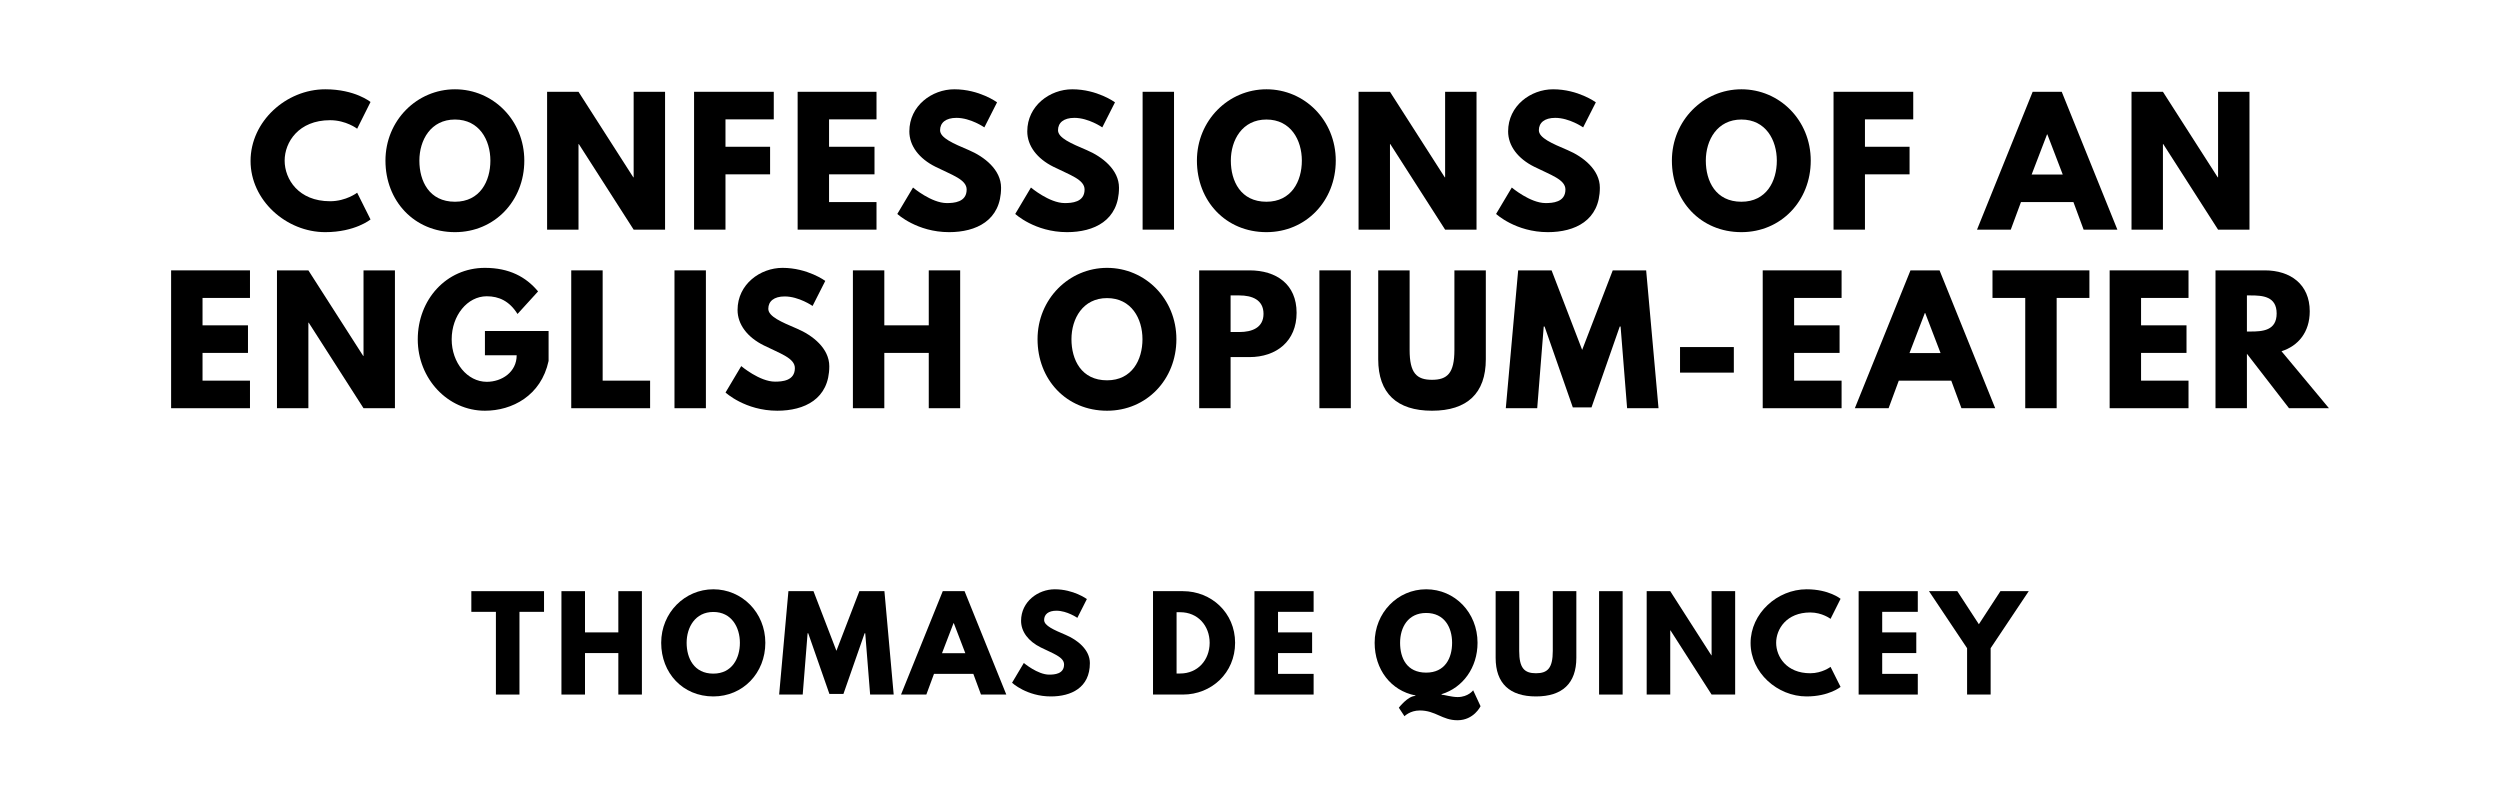
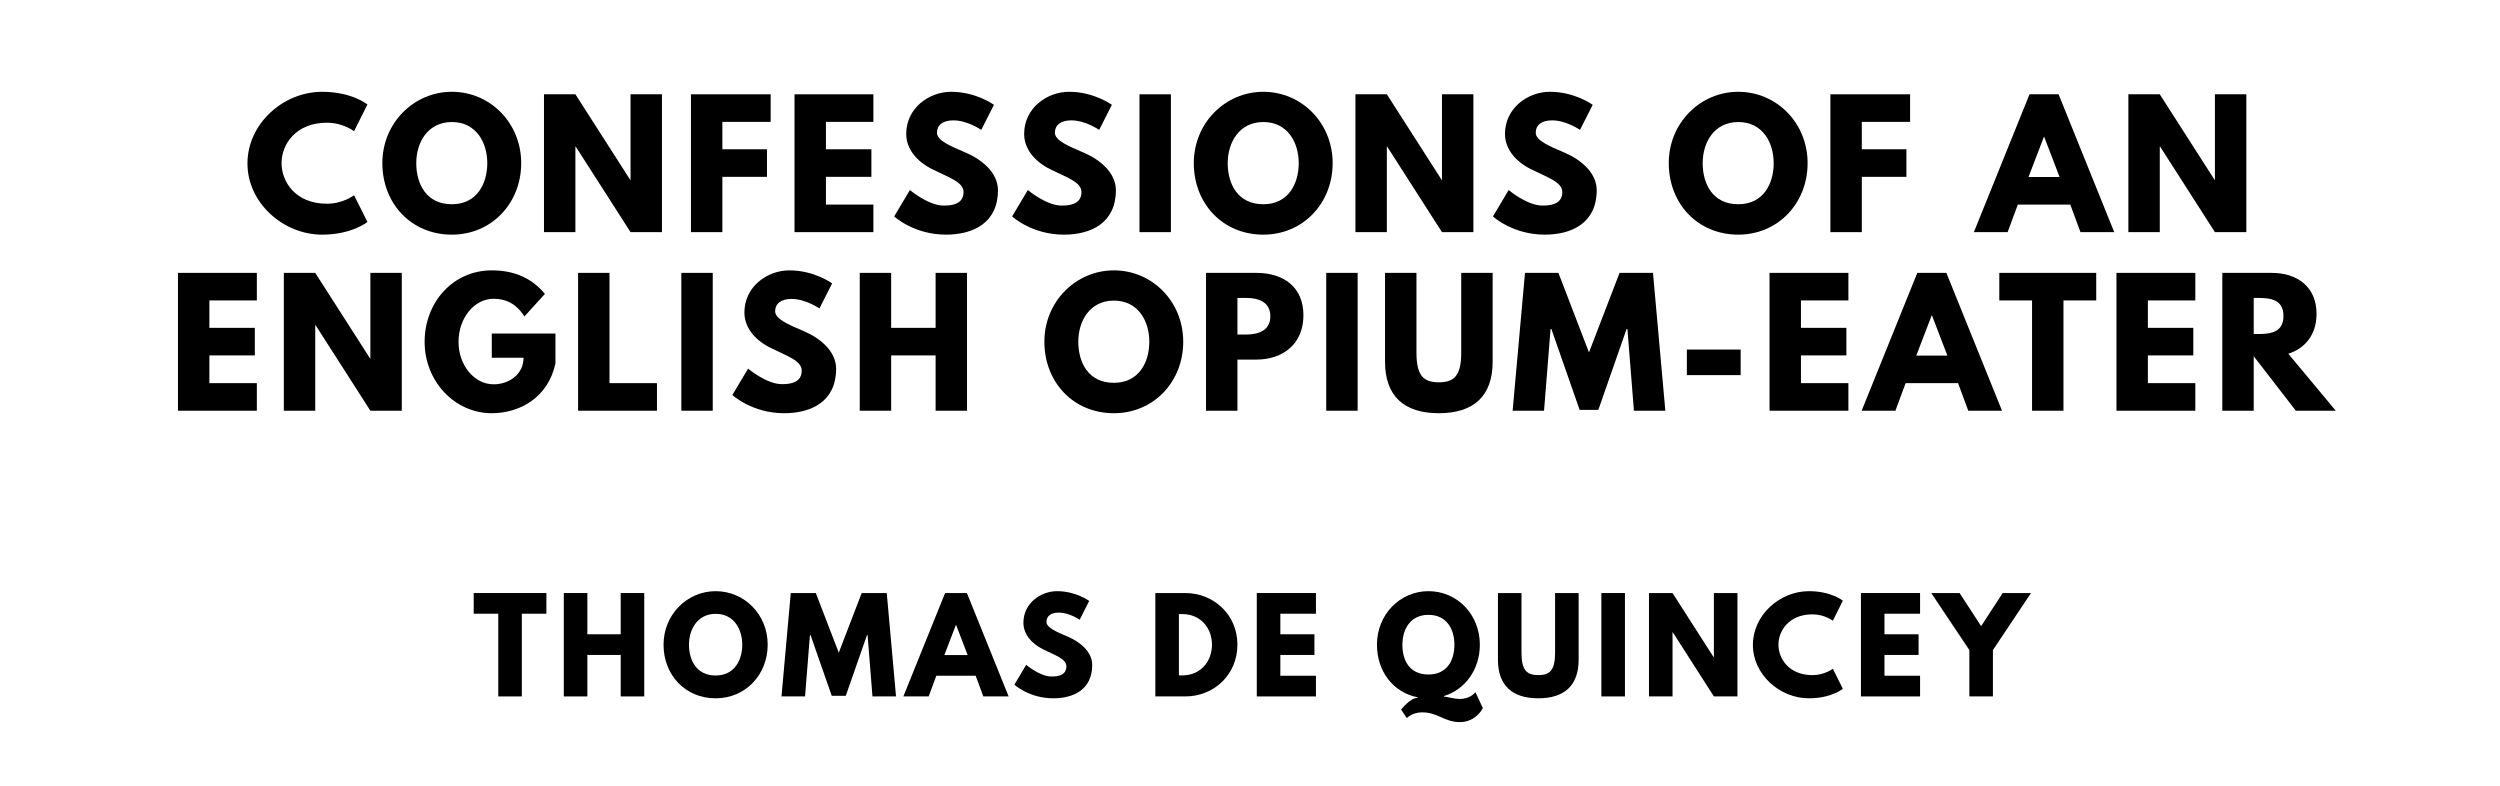
- <svg xmlns="http://www.w3.org/2000/svg" xmlns:ns1="https://standardebooks.org/vocab/1.0" version="1.1" viewBox="0 0 1400 440" ns1:generated-from="81b63a1d5703838f5a83652ca7d732f48812762c">
-   <path d="M 184.851,112.693 C 167.167,112.693 159.4,100.342 159.4,89.956 159.4,79.663 167.167,67.312 184.851,67.312 193.834,67.312 200.01,72.084 200.01,72.084 L 207.495,57.113 C 207.495,57.113 198.887,50.001 182.138,50.001 160.243,50.001 140.312,67.967 140.312,90.143 140.312,112.225 160.336,130.004 182.138,130.004 198.887,130.004 207.495,122.892 207.495,122.892 L 200.01,107.921 C 200.01,107.921 193.834,112.693 184.851,112.693 Z" />
-   <path d="M 215.855,89.956 C 215.855,112.506 231.949,130.004 254.78,130.004 276.956,130.004 293.612,112.506 293.612,89.956 293.612,67.405 276.208,50.001 254.78,50.001 233.54,50.001 215.855,67.405 215.855,89.956 Z M 234.85,89.956 C 234.85,78.446 241.213,66.937 254.78,66.937 268.441,66.937 274.617,78.446 274.617,89.956 274.617,101.465 268.816,112.974 254.78,112.974 240.37,112.974 234.85,101.465 234.85,89.956 Z" />
-   <path d="M 323.965,80.692 324.152,80.692 354.843,128.6 372.434,128.6 372.434,51.405 354.843,51.405 354.843,99.313 354.656,99.313 323.965,51.405 306.374,51.405 306.374,128.6 323.965,128.6 323.965,80.692 Z" />
-   <path d="M 433.312,51.405 388.679,51.405 388.679,128.6 406.27,128.6 406.27,97.628 431.253,97.628 431.253,82.189 406.27,82.189 406.27,66.844 433.312,66.844 433.312,51.405 Z" />
-   <path d="M 490.842,51.405 446.677,51.405 446.677,128.6 490.842,128.6 490.842,113.161 464.268,113.161 464.268,97.628 489.719,97.628 489.719,82.189 464.268,82.189 464.268,66.844 490.842,66.844 490.842,51.405 Z" />
-   <path d="M 534.4,50.001 C 521.956,50.001 509.23,59.171 509.23,73.581 509.23,81.628 514.657,88.833 523.921,93.418 533.09,98.003 541.325,100.529 541.325,106.143 541.325,113.348 534.026,113.722 530.19,113.722 521.581,113.722 511.289,105.02 511.289,105.02 L 502.493,119.804 C 502.493,119.804 513.441,130.004 531.5,130.004 546.565,130.004 560.6,123.547 560.6,105.114 560.6,95.008 551.149,87.71 542.541,84.061 533.745,80.318 526.447,77.23 526.447,72.926 526.447,68.715 529.628,66.002 535.617,66.002 543.57,66.002 551.243,71.335 551.243,71.335 L 558.354,57.3 C 558.354,57.3 548.436,50.001 534.4,50.001 Z" />
-   <path d="M 600.44,50.001 C 587.995,50.001 575.27,59.171 575.27,73.581 575.27,81.628 580.697,88.833 589.96,93.418 599.13,98.003 607.364,100.529 607.364,106.143 607.364,113.348 600.066,113.722 596.23,113.722 587.621,113.722 577.328,105.02 577.328,105.02 L 568.533,119.804 C 568.533,119.804 579.481,130.004 597.54,130.004 612.604,130.004 626.64,123.547 626.64,105.114 626.64,95.008 617.189,87.71 608.581,84.061 599.785,80.318 592.487,77.23 592.487,72.926 592.487,68.715 595.668,66.002 601.657,66.002 609.61,66.002 617.283,71.335 617.283,71.335 L 624.394,57.3 C 624.394,57.3 614.476,50.001 600.44,50.001 Z" />
-   <path d="M 657.453,51.405 639.862,51.405 639.862,128.6 657.453,128.6 657.453,51.405 Z" />
-   <path d="M 670.275,89.956 C 670.275,112.506 686.369,130.004 709.2,130.004 731.377,130.004 748.032,112.506 748.032,89.956 748.032,67.405 730.628,50.001 709.2,50.001 687.96,50.001 670.275,67.405 670.275,89.956 Z M 689.27,89.956 C 689.27,78.446 695.633,66.937 709.2,66.937 722.862,66.937 729.037,78.446 729.037,89.956 729.037,101.465 723.236,112.974 709.2,112.974 694.791,112.974 689.27,101.465 689.27,89.956 Z" />
-   <path d="M 778.385,80.692 778.572,80.692 809.263,128.6 826.854,128.6 826.854,51.405 809.263,51.405 809.263,99.313 809.076,99.313 778.385,51.405 760.794,51.405 760.794,128.6 778.385,128.6 778.385,80.692 Z" />
-   <path d="M 869.717,50.001 C 857.272,50.001 844.546,59.171 844.546,73.581 844.546,81.628 849.973,88.833 859.237,93.418 868.407,98.003 876.641,100.529 876.641,106.143 876.641,113.348 869.342,113.722 865.506,113.722 856.897,113.722 846.605,105.02 846.605,105.02 L 837.809,119.804 C 837.809,119.804 848.757,130.004 866.816,130.004 881.881,130.004 895.916,123.547 895.916,105.114 895.916,95.008 886.466,87.71 877.857,84.061 869.062,80.318 861.763,77.23 861.763,72.926 861.763,68.715 864.944,66.002 870.933,66.002 878.886,66.002 886.559,71.335 886.559,71.335 L 893.67,57.3 C 893.67,57.3 883.752,50.001 869.717,50.001 Z" />
-   <path d="M 936.262,89.956 C 936.262,112.506 952.356,130.004 975.187,130.004 997.363,130.004 1014.019,112.506 1014.019,89.956 1014.019,67.405 996.615,50.001 975.187,50.001 953.947,50.001 936.262,67.405 936.262,89.956 Z M 955.257,89.956 C 955.257,78.446 961.62,66.937 975.187,66.937 988.848,66.937 995.024,78.446 995.024,89.956 995.024,101.465 989.223,112.974 975.187,112.974 960.777,112.974 955.257,101.465 955.257,89.956 Z" />
-   <path d="M 1071.414,51.405 1026.781,51.405 1026.781,128.6 1044.372,128.6 1044.372,97.628 1069.355,97.628 1069.355,82.189 1044.372,82.189 1044.372,66.844 1071.414,66.844 1071.414,51.405 Z" />
-   <path d="M 1154.571,51.405 1138.29,51.405 1107.131,128.6 1126.032,128.6 1131.74,113.161 1161.121,113.161 1166.828,128.6 1185.729,128.6 1154.571,51.405 Z M 1155.132,97.722 1137.728,97.722 1146.336,75.265 1146.524,75.265 1155.132,97.722 Z" />
-   <path d="M 1211.24,80.692 1211.428,80.692 1242.119,128.6 1259.71,128.6 1259.71,51.405 1242.119,51.405 1242.119,99.313 1241.931,99.313 1211.24,51.405 1193.649,51.405 1193.649,128.6 1211.24,128.6 1211.24,80.692 Z" />
-   <path d="M 139.989,151.405 95.824,151.405 95.824,228.6 139.989,228.6 139.989,213.161 113.415,213.161 113.415,197.628 138.866,197.628 138.866,182.189 113.415,182.189 113.415,166.844 139.989,166.844 139.989,151.405 Z" />
-   <path d="M 172.693,180.692 172.88,180.692 203.571,228.6 221.163,228.6 221.163,151.405 203.571,151.405 203.571,199.313 203.384,199.313 172.693,151.405 155.102,151.405 155.102,228.6 172.693,228.6 172.693,180.692 Z" />
-   <path d="M 307.21,185.371 271.56,185.371 271.56,198.938 289.338,198.938 C 289.338,208.389 281.011,213.816 272.589,213.816 261.735,213.816 252.94,203.149 252.94,190.049 252.94,176.669 261.735,165.908 272.589,165.908 279.42,165.908 285.315,168.622 289.806,175.827 L 301.315,163.195 C 294.578,155.054 285.128,150.001 271.56,150.001 249.852,150.001 233.945,167.873 233.945,190.049 233.945,212.132 250.788,230.004 271.56,230.004 286.718,230.004 303,221.676 307.21,202.12 L 307.21,185.371 Z" />
-   <path d="M 337.486,151.405 319.895,151.405 319.895,228.6 364.06,228.6 364.06,213.161 337.486,213.161 337.486,151.405 Z" />
-   <path d="M 395.302,151.405 377.711,151.405 377.711,228.6 395.302,228.6 395.302,151.405 Z" />
-   <path d="M 438.203,150.001 C 425.759,150.001 413.033,159.171 413.033,173.581 413.033,181.628 418.46,188.833 427.724,193.418 436.893,198.003 445.128,200.529 445.128,206.143 445.128,213.348 437.829,213.722 433.993,213.722 425.384,213.722 415.092,205.02 415.092,205.02 L 406.296,219.804 C 406.296,219.804 417.244,230.004 435.303,230.004 450.368,230.004 464.403,223.547 464.403,205.114 464.403,195.008 454.952,187.71 446.344,184.061 437.548,180.318 430.25,177.23 430.25,172.926 430.25,168.715 433.431,166.002 439.42,166.002 447.373,166.002 455.046,171.335 455.046,171.335 L 462.157,157.3 C 462.157,157.3 452.239,150.001 438.203,150.001 Z" />
-   <path d="M 495.217,197.628 520.106,197.628 520.106,228.6 537.697,228.6 537.697,151.405 520.106,151.405 520.106,182.189 495.217,182.189 495.217,151.405 477.625,151.405 477.625,228.6 495.217,228.6 495.217,197.628 Z" />
-   <path d="M 581.023,189.956 C 581.023,212.506 597.117,230.004 619.948,230.004 642.124,230.004 658.78,212.506 658.78,189.956 658.78,167.405 641.376,150.001 619.948,150.001 598.708,150.001 581.023,167.405 581.023,189.956 Z M 600.018,189.956 C 600.018,178.446 606.38,166.937 619.948,166.937 633.609,166.937 639.785,178.446 639.785,189.956 639.785,201.465 633.984,212.974 619.948,212.974 605.538,212.974 600.018,201.465 600.018,189.956 Z" />
-   <path d="M 671.542,151.405 671.542,228.6 689.133,228.6 689.133,199.968 699.706,199.968 C 714.771,199.968 726.093,191.078 726.093,175.172 726.093,159.171 714.771,151.405 699.706,151.405 L 671.542,151.405 Z M 689.133,185.932 689.133,165.44 694.092,165.44 C 701.016,165.44 707.566,167.78 707.566,175.733 707.566,183.593 701.016,185.932 694.092,185.932 L 689.133,185.932 Z" />
-   <path d="M 756.452,151.405 738.861,151.405 738.861,228.6 756.452,228.6 756.452,151.405 Z" />
-   <path d="M 832.059,151.405 814.468,151.405 814.468,196.038 C 814.468,208.95 810.538,212.693 801.93,212.693 793.321,212.693 789.391,208.95 789.391,196.038 L 789.391,151.405 771.8,151.405 771.8,201.184 C 771.8,220.272 782.28,230.004 801.93,230.004 821.579,230.004 832.059,220.272 832.059,201.184 L 832.059,151.405 Z" />
-   <path d="M 911.18,228.6 928.771,228.6 921.847,151.405 903.133,151.405 886.009,195.944 868.886,151.405 850.172,151.405 843.248,228.6 860.839,228.6 864.488,182.844 864.956,182.844 880.769,228.132 891.249,228.132 907.063,182.844 907.53,182.844 911.18,228.6 Z" />
-   <path d="M 940.818,194.353 940.818,208.67 970.947,208.67 970.947,194.353 940.818,194.353 Z" />
-   <path d="M 1031.285,151.405 987.12,151.405 987.12,228.6 1031.285,228.6 1031.285,213.161 1004.711,213.161 1004.711,197.628 1030.162,197.628 1030.162,182.189 1004.711,182.189 1004.711,166.844 1031.285,166.844 1031.285,151.405 Z" />
-   <path d="M 1086.152,151.405 1069.871,151.405 1038.712,228.6 1057.613,228.6 1063.321,213.161 1092.702,213.161 1098.41,228.6 1117.311,228.6 1086.152,151.405 Z M 1086.714,197.722 1069.31,197.722 1077.918,175.265 1078.105,175.265 1086.714,197.722 Z" />
-   <path d="M 1115.796,166.844 1134.136,166.844 1134.136,228.6 1151.727,228.6 1151.727,166.844 1170.067,166.844 1170.067,151.405 1115.796,151.405 1115.796,166.844 Z" />
-   <path d="M 1225.567,151.405 1181.402,151.405 1181.402,228.6 1225.567,228.6 1225.567,213.161 1198.993,213.161 1198.993,197.628 1224.444,197.628 1224.444,182.189 1198.993,182.189 1198.993,166.844 1225.567,166.844 1225.567,151.405 Z" />
-   <path d="M 1240.68,151.405 1240.68,228.6 1258.271,228.6 1258.271,198.096 1281.851,228.6 1304.214,228.6 1277.64,196.693 C 1287.091,193.698 1293.453,185.932 1293.453,174.329 1293.453,159.171 1282.599,151.405 1268.283,151.405 L 1240.68,151.405 Z M 1258.271,185.651 1258.271,165.44 1260.33,165.44 C 1266.973,165.44 1274.926,165.908 1274.926,175.546 1274.926,185.184 1266.973,185.651 1260.33,185.651 L 1258.271,185.651 Z" />
-   <path d="M 263.951,342.631 277.707,342.631 277.707,388.95 290.901,388.95 290.901,342.631 304.656,342.631 304.656,331.052 263.951,331.052 263.951,342.631 Z" />
-   <path d="M 327.601,365.72 346.269,365.72 346.269,388.95 359.463,388.95 359.463,331.052 346.269,331.052 346.269,354.141 327.601,354.141 327.601,331.052 314.407,331.052 314.407,388.95 327.601,388.95 327.601,365.72 Z" />
-   <path d="M 370.268,359.966 C 370.268,376.879 382.339,390.003 399.463,390.003 416.096,390.003 428.588,376.879 428.588,359.966 428.588,343.052 415.534,329.999 399.463,329.999 383.532,329.999 370.268,343.052 370.268,359.966 Z M 384.515,359.966 C 384.515,351.334 389.287,342.701 399.463,342.701 409.709,342.701 414.341,351.334 414.341,359.966 414.341,368.598 409.99,377.23 399.463,377.23 388.655,377.23 384.515,368.598 384.515,359.966 Z" />
-   <path d="M 487.272,388.95 500.466,388.95 495.273,331.052 481.237,331.052 468.394,364.457 455.551,331.052 441.515,331.052 436.321,388.95 449.515,388.95 452.252,354.632 452.603,354.632 464.464,388.599 472.324,388.599 484.184,354.632 484.535,354.632 487.272,388.95 Z" />
-   <path d="M 540.157,331.052 527.945,331.052 504.575,388.95 518.752,388.95 523.033,377.37 545.069,377.37 549.35,388.95 563.527,388.95 540.157,331.052 Z M 540.578,365.791 527.524,365.791 533.981,348.947 534.121,348.947 540.578,365.791 Z" />
-   <path d="M 590.681,329.999 C 581.347,329.999 571.802,336.876 571.802,347.684 571.802,353.72 575.873,359.124 582.82,362.562 589.698,366.001 595.874,367.896 595.874,372.107 595.874,377.511 590.4,377.791 587.522,377.791 581.066,377.791 573.346,371.265 573.346,371.265 L 566.749,382.353 C 566.749,382.353 574.96,390.003 588.505,390.003 599.804,390.003 610.331,385.16 610.331,371.335 610.331,363.755 603.243,358.281 596.786,355.544 590.189,352.737 584.715,350.421 584.715,347.193 584.715,344.035 587.101,342 591.593,342 597.558,342 603.313,346 603.313,346 L 608.647,335.473 C 608.647,335.473 601.207,329.999 590.681,329.999 Z" />
-   <path d="M 645.688,331.052 645.688,388.95 662.461,388.95 C 678.392,388.95 691.656,376.879 691.656,359.966 691.656,343.122 678.322,331.052 662.461,331.052 L 645.688,331.052 Z M 658.882,377.16 658.882,342.842 660.917,342.842 C 670.742,342.842 677.409,350.351 677.409,360.036 677.339,369.721 670.672,377.16 660.917,377.16 L 658.882,377.16 Z" />
-   <path d="M 735.625,331.052 702.5,331.052 702.5,388.95 735.625,388.95 735.625,377.37 715.694,377.37 715.694,365.72 734.783,365.72 734.783,354.141 715.694,354.141 715.694,342.631 735.625,342.631 735.625,331.052 Z" />
-   <path d="M 786.506,401.091 C 786.506,401.091 789.594,397.863 795.068,397.863 803.981,397.863 807.56,403.337 816.192,403.337 825.386,403.337 829.106,395.477 829.106,395.477 L 824.965,386.564 C 824.965,386.564 822.228,390.354 816.263,390.354 812.824,390.354 808.613,389.02 807.28,389.02 L 807.28,388.739 C 819.28,385.09 827.421,373.791 827.421,359.966 827.421,343.052 814.719,329.999 798.647,329.999 782.717,329.999 769.803,343.052 769.803,359.966 769.803,374.844 778.857,386.774 792.612,389.441 L 792.612,389.722 C 788.401,389.722 783.348,396.319 783.348,396.319 L 786.506,401.091 Z M 784.05,359.966 C 784.05,351.334 788.471,343.263 798.647,343.263 808.894,343.263 813.175,351.334 813.175,359.966 813.175,368.598 809.174,376.669 798.647,376.669 787.84,376.669 784.05,368.598 784.05,359.966 Z" />
-   <path d="M 882.753,331.052 869.56,331.052 869.56,364.527 C 869.56,374.212 866.612,377.019 860.155,377.019 853.699,377.019 850.751,374.212 850.751,364.527 L 850.751,331.052 837.558,331.052 837.558,368.387 C 837.558,382.704 845.418,390.003 860.155,390.003 874.893,390.003 882.753,382.704 882.753,368.387 L 882.753,331.052 Z" />
-   <path d="M 908.677,331.052 895.483,331.052 895.483,388.95 908.677,388.95 908.677,331.052 Z" />
-   <path d="M 935.334,353.018 935.474,353.018 958.493,388.95 971.687,388.95 971.687,331.052 958.493,331.052 958.493,366.984 958.353,366.984 935.334,331.052 922.14,331.052 922.14,388.95 935.334,388.95 935.334,353.018 Z" />
-   <path d="M 1013.737,377.019 C 1000.473,377.019 994.648,367.756 994.648,359.966 994.648,352.246 1000.473,342.982 1013.737,342.982 1020.474,342.982 1025.106,346.561 1025.106,346.561 L 1030.72,335.332 C 1030.72,335.332 1024.264,329.999 1011.702,329.999 995.28,329.999 980.331,343.473 980.331,360.106 980.331,376.669 995.35,390.003 1011.702,390.003 1024.264,390.003 1030.72,384.669 1030.72,384.669 L 1025.106,373.44 C 1025.106,373.44 1020.474,377.019 1013.737,377.019 Z" />
-   <path d="M 1073.962,331.052 1040.837,331.052 1040.837,388.95 1073.962,388.95 1073.962,377.37 1054.031,377.37 1054.031,365.72 1073.12,365.72 1073.12,354.141 1054.031,354.141 1054.031,342.631 1073.962,342.631 1073.962,331.052 Z" />
-   <path d="M 1080.231,331.052 1101.565,362.983 1101.565,388.95 1114.759,388.95 1114.759,362.983 1136.094,331.052 1120.233,331.052 1108.162,349.579 1096.091,331.052 1080.231,331.052 Z" />
+ <svg xmlns="http://www.w3.org/2000/svg" xmlns:ns1="https://standardebooks.org/vocab/1.0" version="1.1" viewBox="0 0 1400 440" ns1:generated-from="f551c2bf5c34ee16fdf1ca951f0fb01221de67b8">
+   <path d="m 183.115,114.094 c -17.684,0 -25.45,-12.351 -25.45,-22.737 0,-10.292 7.766,-22.643 25.45,-22.643 8.982,0 15.158,4.772 15.158,4.772 l 7.485,-14.971 c 0,0 -8.608,-7.111 -25.357,-7.111 -21.895,0 -41.825,17.965 -41.825,40.14 0,22.082 20.023,39.86 41.825,39.86 16.749,0 25.357,-7.111 25.357,-7.111 l -7.485,-14.971 c 0,0 -6.175,4.772 -15.158,4.772 z" />
+   <path d="m 214.118,91.357 c 0,22.55 16.094,40.047 38.924,40.047 22.175,0 38.83,-17.497 38.83,-40.047 0,-22.55 -17.404,-39.953 -38.83,-39.953 -21.24,0 -38.924,17.404 -38.924,39.953 z m 18.994,0 c 0,-11.509 6.363,-23.018 19.93,-23.018 13.661,0 19.836,11.509 19.836,23.018 0,11.509 -5.801,23.018 -19.836,23.018 -14.409,0 -19.93,-11.509 -19.93,-23.018 z" />
+   <path d="m 322.225,82.094 0.187,0 L 353.102,130 l 17.591,0 0,-77.193 -17.591,0 0,47.906 -0.187,0 -30.69,-47.906 -17.591,0 0,77.193 17.591,0 0,-47.906 z" />
+   <path d="m 431.569,52.807 -44.632,0 0,77.193 17.591,0 0,-30.971 24.982,0 0,-15.439 -24.982,0 0,-15.345 27.041,0 0,-15.439 z" />
+   <path d="m 489.098,52.807 -44.164,0 0,77.193 44.164,0 0,-15.439 -26.573,0 0,-15.532 25.45,0 0,-15.439 -25.45,0 0,-15.345 26.573,0 0,-15.439 z" />
+   <path d="m 532.655,51.404 c -12.444,0 -25.17,9.17 -25.17,23.579 0,8.047 5.427,15.251 14.69,19.836 9.17,4.585 17.404,7.111 17.404,12.725 0,7.205 -7.298,7.579 -11.135,7.579 -8.608,0 -18.901,-8.702 -18.901,-8.702 l -8.795,14.784 c 0,0 10.947,10.199 29.006,10.199 15.064,0 29.099,-6.456 29.099,-24.889 0,-10.105 -9.45,-17.404 -18.058,-21.053 -8.795,-3.743 -16.094,-6.83 -16.094,-11.135 0,-4.211 3.181,-6.924 9.17,-6.924 7.953,0 15.626,5.333 15.626,5.333 l 7.111,-14.035 c 0,0 -9.918,-7.298 -23.953,-7.298 z" />
+   <path d="m 598.693,51.404 c -12.444,0 -25.17,9.17 -25.17,23.579 0,8.047 5.427,15.251 14.69,19.836 9.17,4.585 17.404,7.111 17.404,12.725 0,7.205 -7.298,7.579 -11.134,7.579 -8.608,0 -18.901,-8.702 -18.901,-8.702 l -8.795,14.784 c 0,0 10.947,10.199 29.006,10.199 15.064,0 29.099,-6.456 29.099,-24.889 0,-10.105 -9.45,-17.404 -18.058,-21.053 -8.795,-3.743 -16.094,-6.83 -16.094,-11.135 0,-4.211 3.181,-6.924 9.17,-6.924 7.953,0 15.626,5.333 15.626,5.333 l 7.111,-14.035 c 0,0 -9.918,-7.298 -23.953,-7.298 z" />
+   <path d="m 655.705,52.807 -17.591,0 0,77.193 17.591,0 0,-77.193 z" />
+   <path d="m 668.526,91.357 c 0,22.55 16.094,40.047 38.924,40.047 22.175,0 38.83,-17.497 38.83,-40.047 0,-22.55 -17.404,-39.953 -38.83,-39.953 -21.24,0 -38.924,17.404 -38.924,39.953 z m 18.994,0 c 0,-11.509 6.363,-23.018 19.93,-23.018 13.661,0 19.836,11.509 19.836,23.018 0,11.509 -5.801,23.018 -19.836,23.018 -14.409,0 -19.93,-11.509 -19.93,-23.018 z" />
+   <path d="m 776.633,82.094 0.187,0 L 807.51,130 l 17.591,0 0,-77.193 -17.591,0 0,47.906 -0.187,0 -30.69,-47.906 -17.591,0 0,77.193 17.591,0 0,-47.906 z" />
+   <path d="m 867.962,51.404 c -12.444,0 -25.17,9.17 -25.17,23.579 0,8.047 5.427,15.251 14.69,19.836 9.17,4.585 17.404,7.111 17.404,12.725 0,7.205 -7.298,7.579 -11.134,7.579 -8.608,0 -18.901,-8.702 -18.901,-8.702 l -8.795,14.784 c 0,0 10.947,10.199 29.006,10.199 15.064,0 29.099,-6.456 29.099,-24.889 0,-10.105 -9.45,-17.404 -18.058,-21.053 -8.795,-3.743 -16.094,-6.83 -16.094,-11.135 0,-4.211 3.181,-6.924 9.17,-6.924 7.953,0 15.626,5.333 15.626,5.333 l 7.111,-14.035 c 0,0 -9.918,-7.298 -23.953,-7.298 z" />
+   <path d="m 934.506,91.357 c 0,22.55 16.094,40.047 38.924,40.047 22.175,0 38.83,-17.497 38.83,-40.047 0,-22.55 -17.404,-39.953 -38.83,-39.953 -21.24,0 -38.924,17.404 -38.924,39.953 z m 18.994,0 c 0,-11.509 6.363,-23.018 19.93,-23.018 13.661,0 19.836,11.509 19.836,23.018 0,11.509 -5.801,23.018 -19.836,23.018 -14.409,0 -19.93,-11.509 -19.93,-23.018 z" />
+   <path d="m 1069.653,52.807 -44.632,0 0,77.193 17.591,0 0,-30.971 24.982,0 0,-15.439 -24.982,0 0,-15.345 27.041,0 0,-15.439 z" />
+   <path d="m 1152.809,52.807 -16.281,0 L 1105.37,130 l 18.901,0 5.708,-15.439 29.38,0 5.708,15.439 18.901,0 -31.158,-77.193 z m 0.561,46.316 -17.404,0 8.608,-22.456 0.187,0 8.608,22.456 z" />
+   <path d="m 1209.477,82.094 0.187,0 30.69,47.906 17.591,0 0,-77.193 -17.591,0 0,47.906 -0.187,0 -30.69,-47.906 -17.591,0 0,77.193 17.591,0 0,-47.906 z" />
+   <path d="m 143.831,152.807 -44.164,0 0,77.193 44.164,0 0,-15.439 -26.573,0 0,-15.532 25.45,0 0,-15.439 -25.45,0 0,-15.345 26.573,0 0,-15.439 z" />
+   <path d="m 176.534,182.094 0.187,0 30.69,47.906 17.591,0 0,-77.193 -17.591,0 0,47.906 -0.187,0 -30.69,-47.906 -17.591,0 0,77.193 17.591,0 0,-47.906 z" />
+   <path d="m 311.048,186.772 -35.649,0 0,13.567 17.778,0 c 0,9.45 -8.327,14.877 -16.749,14.877 -10.854,0 -19.649,-10.667 -19.649,-23.766 0,-13.38 8.795,-24.14 19.649,-24.14 6.83,0 12.725,2.713 17.216,9.918 l 11.509,-12.632 c -6.737,-8.14 -16.187,-13.193 -29.754,-13.193 -21.708,0 -37.614,17.871 -37.614,40.047 0,22.082 16.842,39.953 37.614,39.953 15.158,0 31.439,-8.327 35.649,-27.883 l 0,-16.749 z" />
+   <path d="m 341.322,152.807 -17.591,0 0,77.193 44.164,0 0,-15.439 -26.573,0 0,-61.754 z" />
+   <path d="m 399.137,152.807 -17.591,0 0,77.193 17.591,0 0,-77.193 z" />
+   <path d="m 442.037,151.404 c -12.444,0 -25.17,9.17 -25.17,23.579 0,8.047 5.427,15.251 14.69,19.836 9.17,4.585 17.404,7.111 17.404,12.725 0,7.205 -7.298,7.579 -11.135,7.579 -8.608,0 -18.901,-8.702 -18.901,-8.702 l -8.795,14.784 c 0,0 10.947,10.199 29.006,10.199 15.064,0 29.099,-6.456 29.099,-24.889 0,-10.105 -9.45,-17.404 -18.058,-21.053 -8.795,-3.743 -16.094,-6.83 -16.094,-11.135 0,-4.211 3.181,-6.924 9.17,-6.924 7.953,0 15.626,5.333 15.626,5.333 l 7.111,-14.035 c 0,0 -9.918,-7.298 -23.953,-7.298 z" />
+   <path d="m 499.049,199.029 24.889,0 0,30.971 17.591,0 0,-77.193 -17.591,0 0,30.784 -24.889,0 0,-30.784 -17.591,0 0,77.193 17.591,0 0,-30.971 z" />
+   <path d="m 584.853,191.357 c 0,22.55 16.094,40.047 38.924,40.047 22.175,0 38.83,-17.497 38.83,-40.047 0,-22.55 -17.404,-39.953 -38.83,-39.953 -21.24,0 -38.924,17.404 -38.924,39.953 z m 18.994,0 c 0,-11.509 6.363,-23.018 19.93,-23.018 13.661,0 19.836,11.509 19.836,23.018 0,11.509 -5.801,23.018 -19.836,23.018 -14.409,0 -19.93,-11.509 -19.93,-23.018 z" />
+   <path d="m 675.369,152.807 0,77.193 17.591,0 0,-28.632 10.573,0 c 15.064,0 26.386,-8.889 26.386,-24.795 0,-16 -11.322,-23.766 -26.386,-23.766 l -28.164,0 z m 17.591,34.526 0,-20.491 4.959,0 c 6.924,0 13.474,2.339 13.474,10.292 0,7.86 -6.55,10.199 -13.474,10.199 l -4.959,0 z" />
+   <path d="m 760.277,152.807 -17.591,0 0,77.193 17.591,0 0,-77.193 z" />
+   <path d="m 835.882,152.807 -17.591,0 0,44.632 c 0,12.912 -3.93,16.655 -12.538,16.655 -8.608,0 -12.538,-3.743 -12.538,-16.655 l 0,-44.632 -17.591,0 0,49.778 c 0,19.088 10.48,28.819 30.129,28.819 19.649,0 30.129,-9.731 30.129,-28.819 l 0,-49.778 z" />
+   <path d="m 915.001,230 17.591,0 -6.924,-77.193 -18.713,0 -17.123,44.538 -17.123,-44.538 -18.713,0 -6.924,77.193 17.591,0 3.649,-45.754 0.468,0 15.813,45.287 10.48,0 15.813,-45.287 0.468,0 L 915.001,230 Z" />
+   <path d="m 944.638,195.754 0,14.316 30.129,0 0,-14.316 -30.129,0 z" />
+   <path d="m 1035.103,152.807 -44.164,0 0,77.193 44.164,0 0,-15.439 -26.573,0 0,-15.532 25.45,0 0,-15.439 -25.45,0 0,-15.345 26.573,0 0,-15.439 z" />
+   <path d="m 1089.969,152.807 -16.281,0 L 1042.53,230 l 18.901,0 5.708,-15.439 29.38,0 5.708,15.439 18.901,0 -31.158,-77.193 z m 0.561,46.316 -17.404,0 8.608,-22.456 0.187,0 8.608,22.456 z" />
+   <path d="m 1119.612,168.246 18.339,0 0,61.754 17.591,0 0,-61.754 18.339,0 0,-15.439 -54.269,0 0,15.439 z" />
+   <path d="m 1229.379,152.807 -44.164,0 0,77.193 44.164,0 0,-15.439 -26.573,0 0,-15.532 25.45,0 0,-15.439 -25.45,0 0,-15.345 26.573,0 0,-15.439 z" />
+   <path d="m 1244.492,152.807 0,77.193 17.591,0 0,-30.503 23.579,30.503 22.363,0 -26.573,-31.906 c 9.45,-2.994 15.813,-10.76 15.813,-22.363 0,-15.158 -10.854,-22.924 -25.17,-22.924 l -27.602,0 z m 17.591,34.246 0,-20.211 2.058,0 c 6.643,0 14.597,0.468 14.597,10.105 0,9.637 -7.953,10.105 -14.597,10.105 l -2.058,0 z" />
+   <path d="m 265.276,343.684 13.754,0 0,46.316 13.193,0 0,-46.316 13.754,0 0,-11.579 -40.702,0 0,11.579 z" />
+   <path d="m 328.922,366.772 18.667,0 0,23.228 13.193,0 0,-57.895 -13.193,0 0,23.088 -18.667,0 0,-23.088 -13.193,0 0,57.895 13.193,0 0,-23.228 z" />
+   <path d="m 371.587,361.018 c 0,16.912 12.07,30.035 29.193,30.035 16.632,0 29.123,-13.123 29.123,-30.035 0,-16.912 -13.053,-29.965 -29.123,-29.965 -15.93,0 -29.193,13.053 -29.193,29.965 z m 14.246,0 c 0,-8.632 4.772,-17.263 14.947,-17.263 10.246,0 14.877,8.632 14.877,17.263 0,8.632 -4.351,17.263 -14.877,17.263 -10.807,0 -14.947,-8.632 -14.947,-17.263 z" />
+   <path d="m 488.583,390 13.193,0 -5.193,-57.895 -14.035,0 -12.842,33.404 -12.842,-33.404 -14.035,0 -5.193,57.895 13.193,0 2.737,-34.316 0.351,0 11.86,33.965 7.86,0 11.86,-33.965 0.351,0 L 488.583,390 Z" />
+   <path d="m 541.465,332.105 -12.211,0 L 505.886,390 l 14.175,0 4.281,-11.579 22.035,0 4.281,11.579 14.175,0 -23.368,-57.895 z m 0.421,34.737 -13.053,0 6.456,-16.842 0.14,0 6.456,16.842 z" />
+   <path d="m 591.986,331.053 c -9.333,0 -18.877,6.877 -18.877,17.684 0,6.035 4.07,11.439 11.018,14.877 6.877,3.439 13.053,5.333 13.053,9.544 0,5.404 -5.474,5.684 -8.351,5.684 -6.456,0 -14.175,-6.526 -14.175,-6.526 l -6.596,11.088 c 0,0 8.211,7.649 21.754,7.649 11.298,0 21.825,-4.842 21.825,-18.667 0,-7.579 -7.088,-13.053 -13.544,-15.789 -6.596,-2.807 -12.07,-5.123 -12.07,-8.351 0,-3.158 2.386,-5.193 6.877,-5.193 5.965,0 11.719,4 11.719,4 l 5.333,-10.526 c 0,0 -7.439,-5.474 -17.965,-5.474 z" />
+   <path d="m 646.99,332.105 0,57.895 16.772,0 c 15.93,0 29.193,-12.07 29.193,-28.982 0,-16.842 -13.333,-28.912 -29.193,-28.912 l -16.772,0 z m 13.193,46.105 0,-34.316 2.035,0 c 9.825,0 16.491,7.509 16.491,17.193 -0.07,9.684 -6.737,17.123 -16.491,17.123 l -2.035,0 z" />
+   <path d="m 736.922,332.105 -33.123,0 0,57.895 33.123,0 0,-11.579 -19.93,0 0,-11.649 19.088,0 0,-11.579 -19.088,0 0,-11.509 19.93,0 0,-11.579 z" />
+   <path d="m 787.8,402.14 c 0,0 3.088,-3.228 8.561,-3.228 8.912,0 12.491,5.474 21.123,5.474 9.193,0 12.912,-7.86 12.912,-7.86 l -4.14,-8.912 c 0,0 -2.737,3.789 -8.702,3.789 -3.439,0 -7.649,-1.333 -8.982,-1.333 l 0,-0.281 c 12,-3.649 20.14,-14.947 20.14,-28.772 0,-16.912 -12.702,-29.965 -28.772,-29.965 -15.93,0 -28.842,13.053 -28.842,29.965 0,14.877 9.053,26.807 22.807,29.474 l 0,0.281 c -4.211,0 -9.263,6.596 -9.263,6.596 l 3.158,4.772 z m -2.456,-41.123 c 0,-8.632 4.421,-16.702 14.596,-16.702 10.246,0 14.526,8.07 14.526,16.702 0,8.632 -4,16.702 -14.526,16.702 -10.807,0 -14.596,-8.07 -14.596,-16.702 z" />
+   <path d="m 884.042,332.105 -13.193,0 0,33.474 c 0,9.684 -2.947,12.491 -9.404,12.491 -6.456,0 -9.404,-2.807 -9.404,-12.491 l 0,-33.474 -13.193,0 0,37.333 c 0,14.316 7.86,21.614 22.596,21.614 14.737,0 22.596,-7.298 22.596,-21.614 l 0,-37.333 z" />
+   <path d="m 909.964,332.105 -13.193,0 0,57.895 13.193,0 0,-57.895 z" />
+   <path d="m 936.62,354.07 0.14,0 23.018,35.93 13.193,0 0,-57.895 -13.193,0 0,35.93 -0.14,0 -23.018,-35.93 -13.193,0 0,57.895 13.193,0 0,-35.93 z" />
+   <path d="m 1015.018,378.07 c -13.263,0 -19.088,-9.263 -19.088,-17.053 0,-7.719 5.825,-16.982 19.088,-16.982 6.737,0 11.368,3.579 11.368,3.579 L 1032,336.386 c 0,0 -6.456,-5.333 -19.017,-5.333 -16.421,0 -31.368,13.474 -31.368,30.105 0,16.561 15.018,29.895 31.368,29.895 12.561,0 19.017,-5.333 19.017,-5.333 l -5.614,-11.228 c 0,0 -4.632,3.579 -11.368,3.579 z" />
+   <path d="m 1075.239,332.105 -33.123,0 0,57.895 33.123,0 0,-11.579 -19.93,0 0,-11.649 19.088,0 0,-11.579 -19.088,0 0,-11.509 19.93,0 0,-11.579 z" />
+   <path d="m 1081.508,332.105 21.333,31.93 0,25.965 13.193,0 0,-25.965 21.333,-31.93 -15.86,0 -12.07,18.526 -12.07,-18.526 -15.86,0 z" />
</svg>
